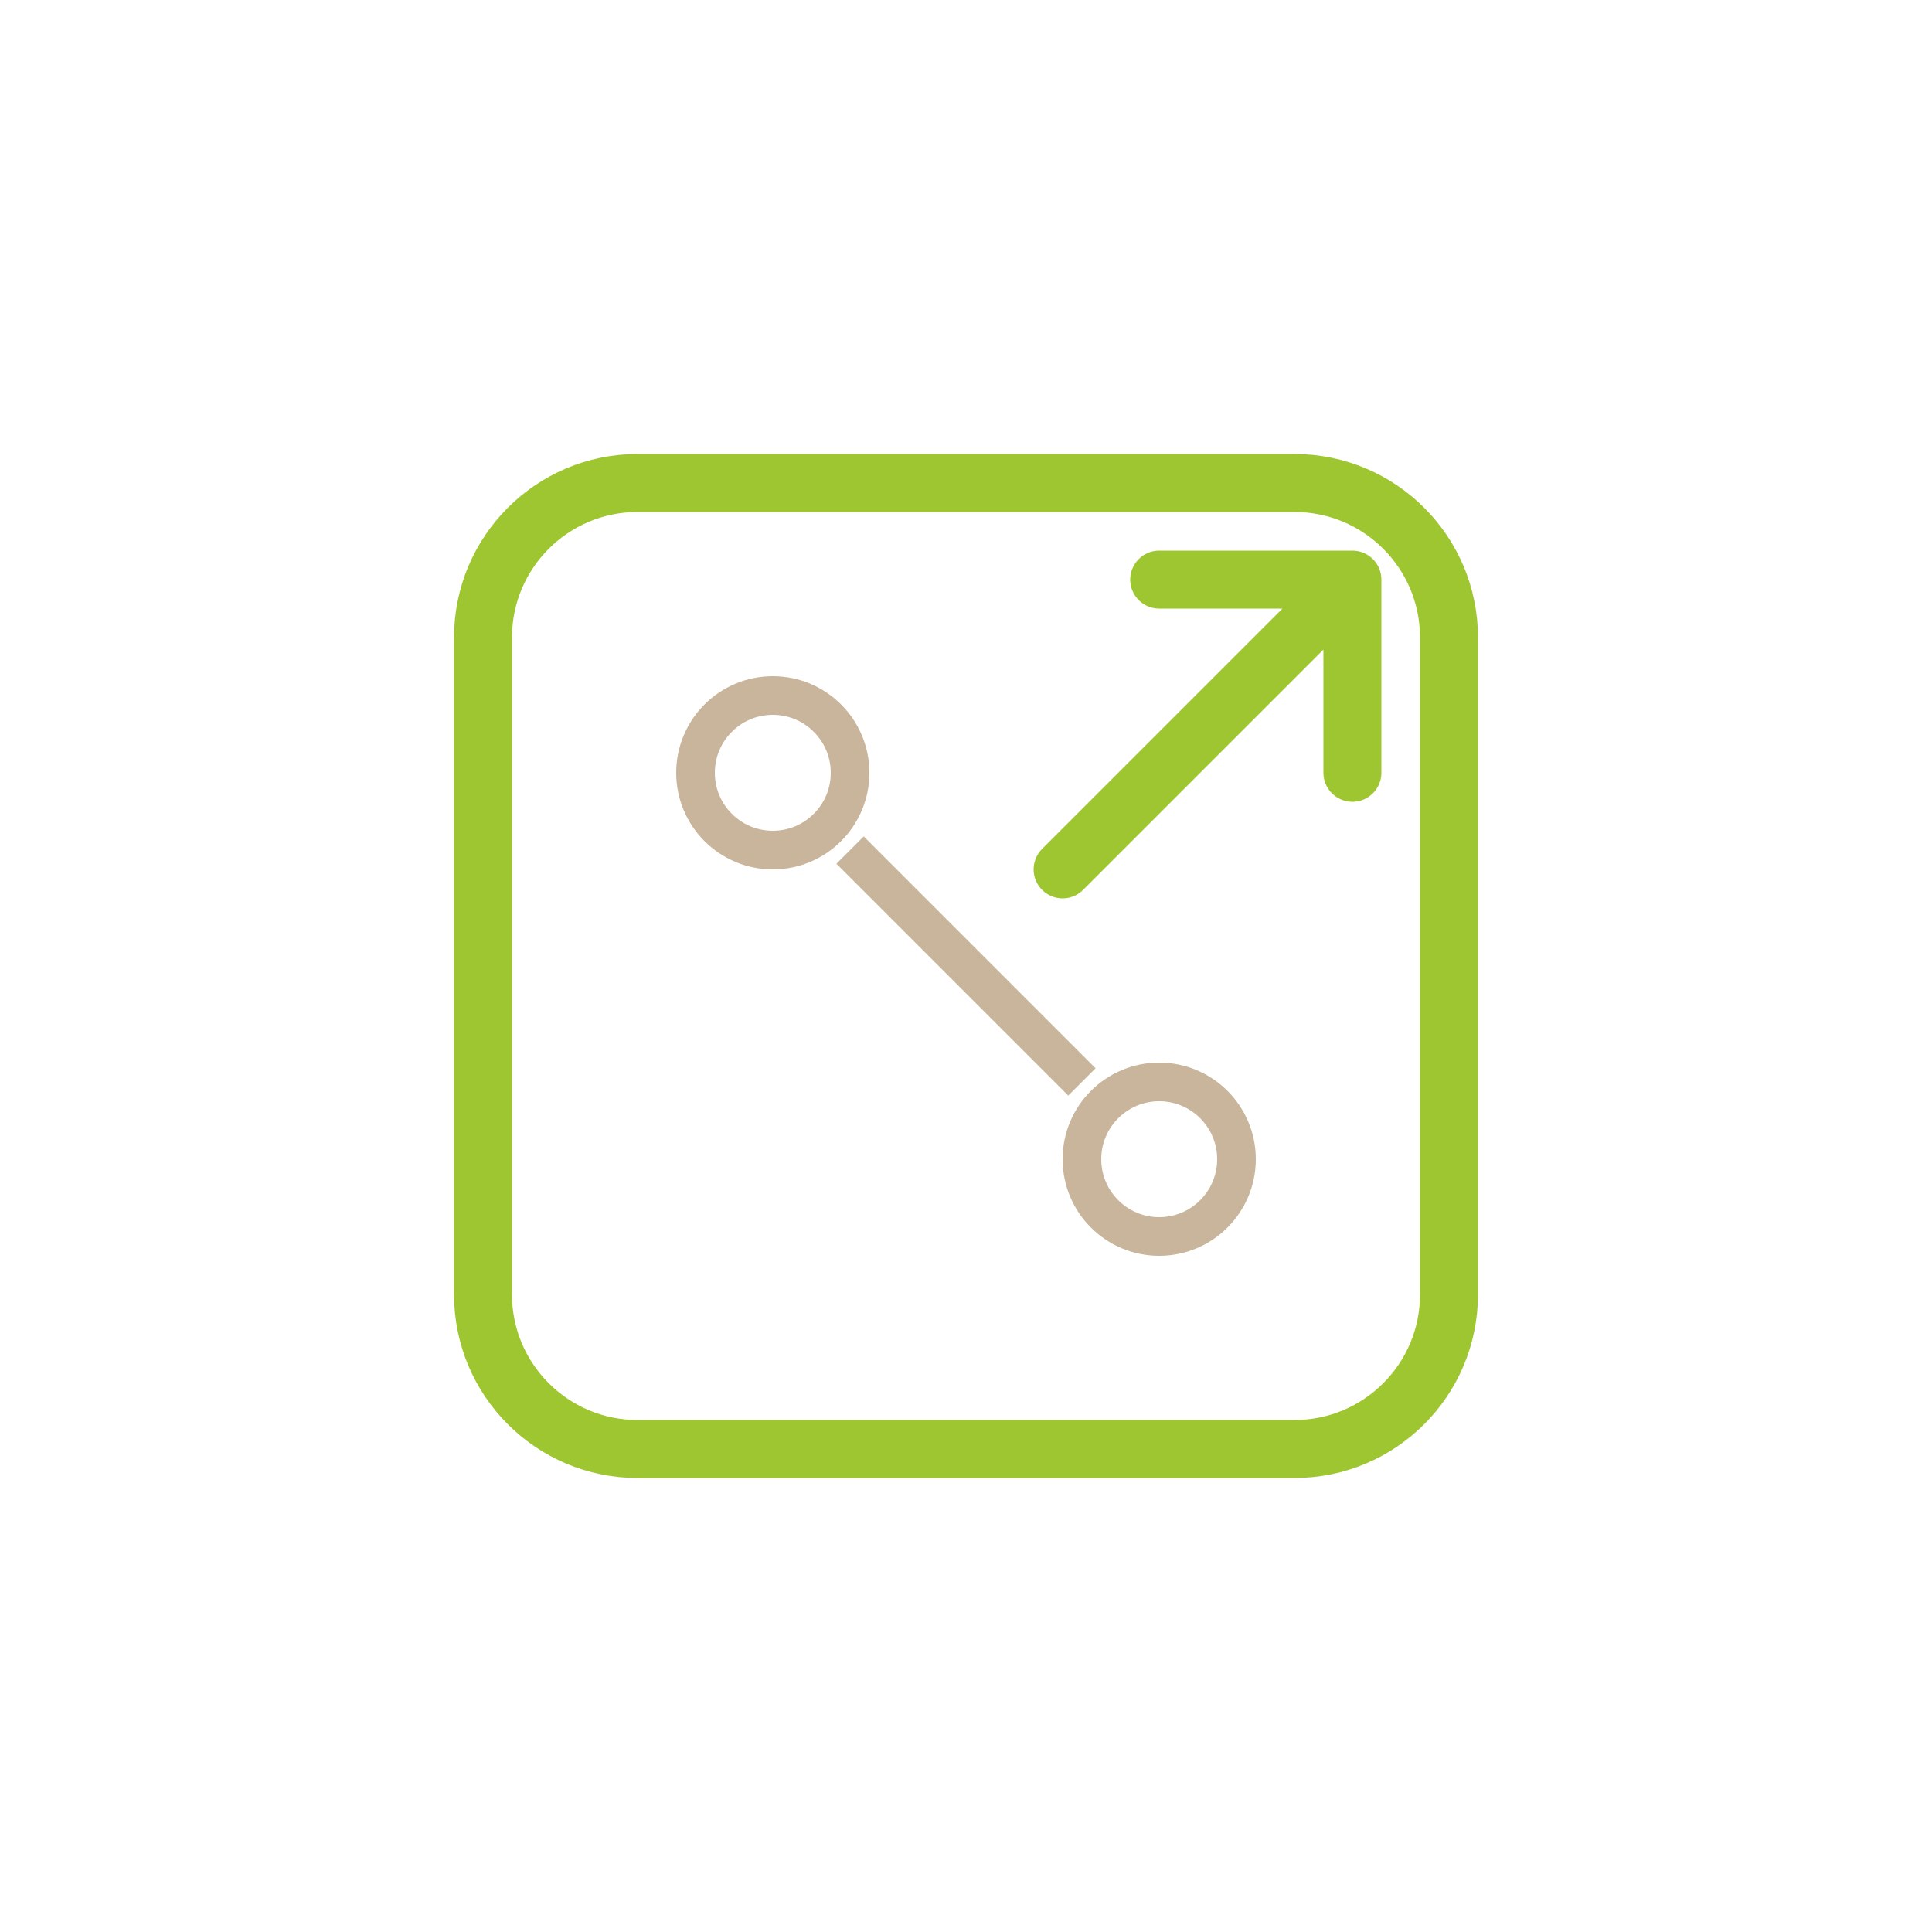
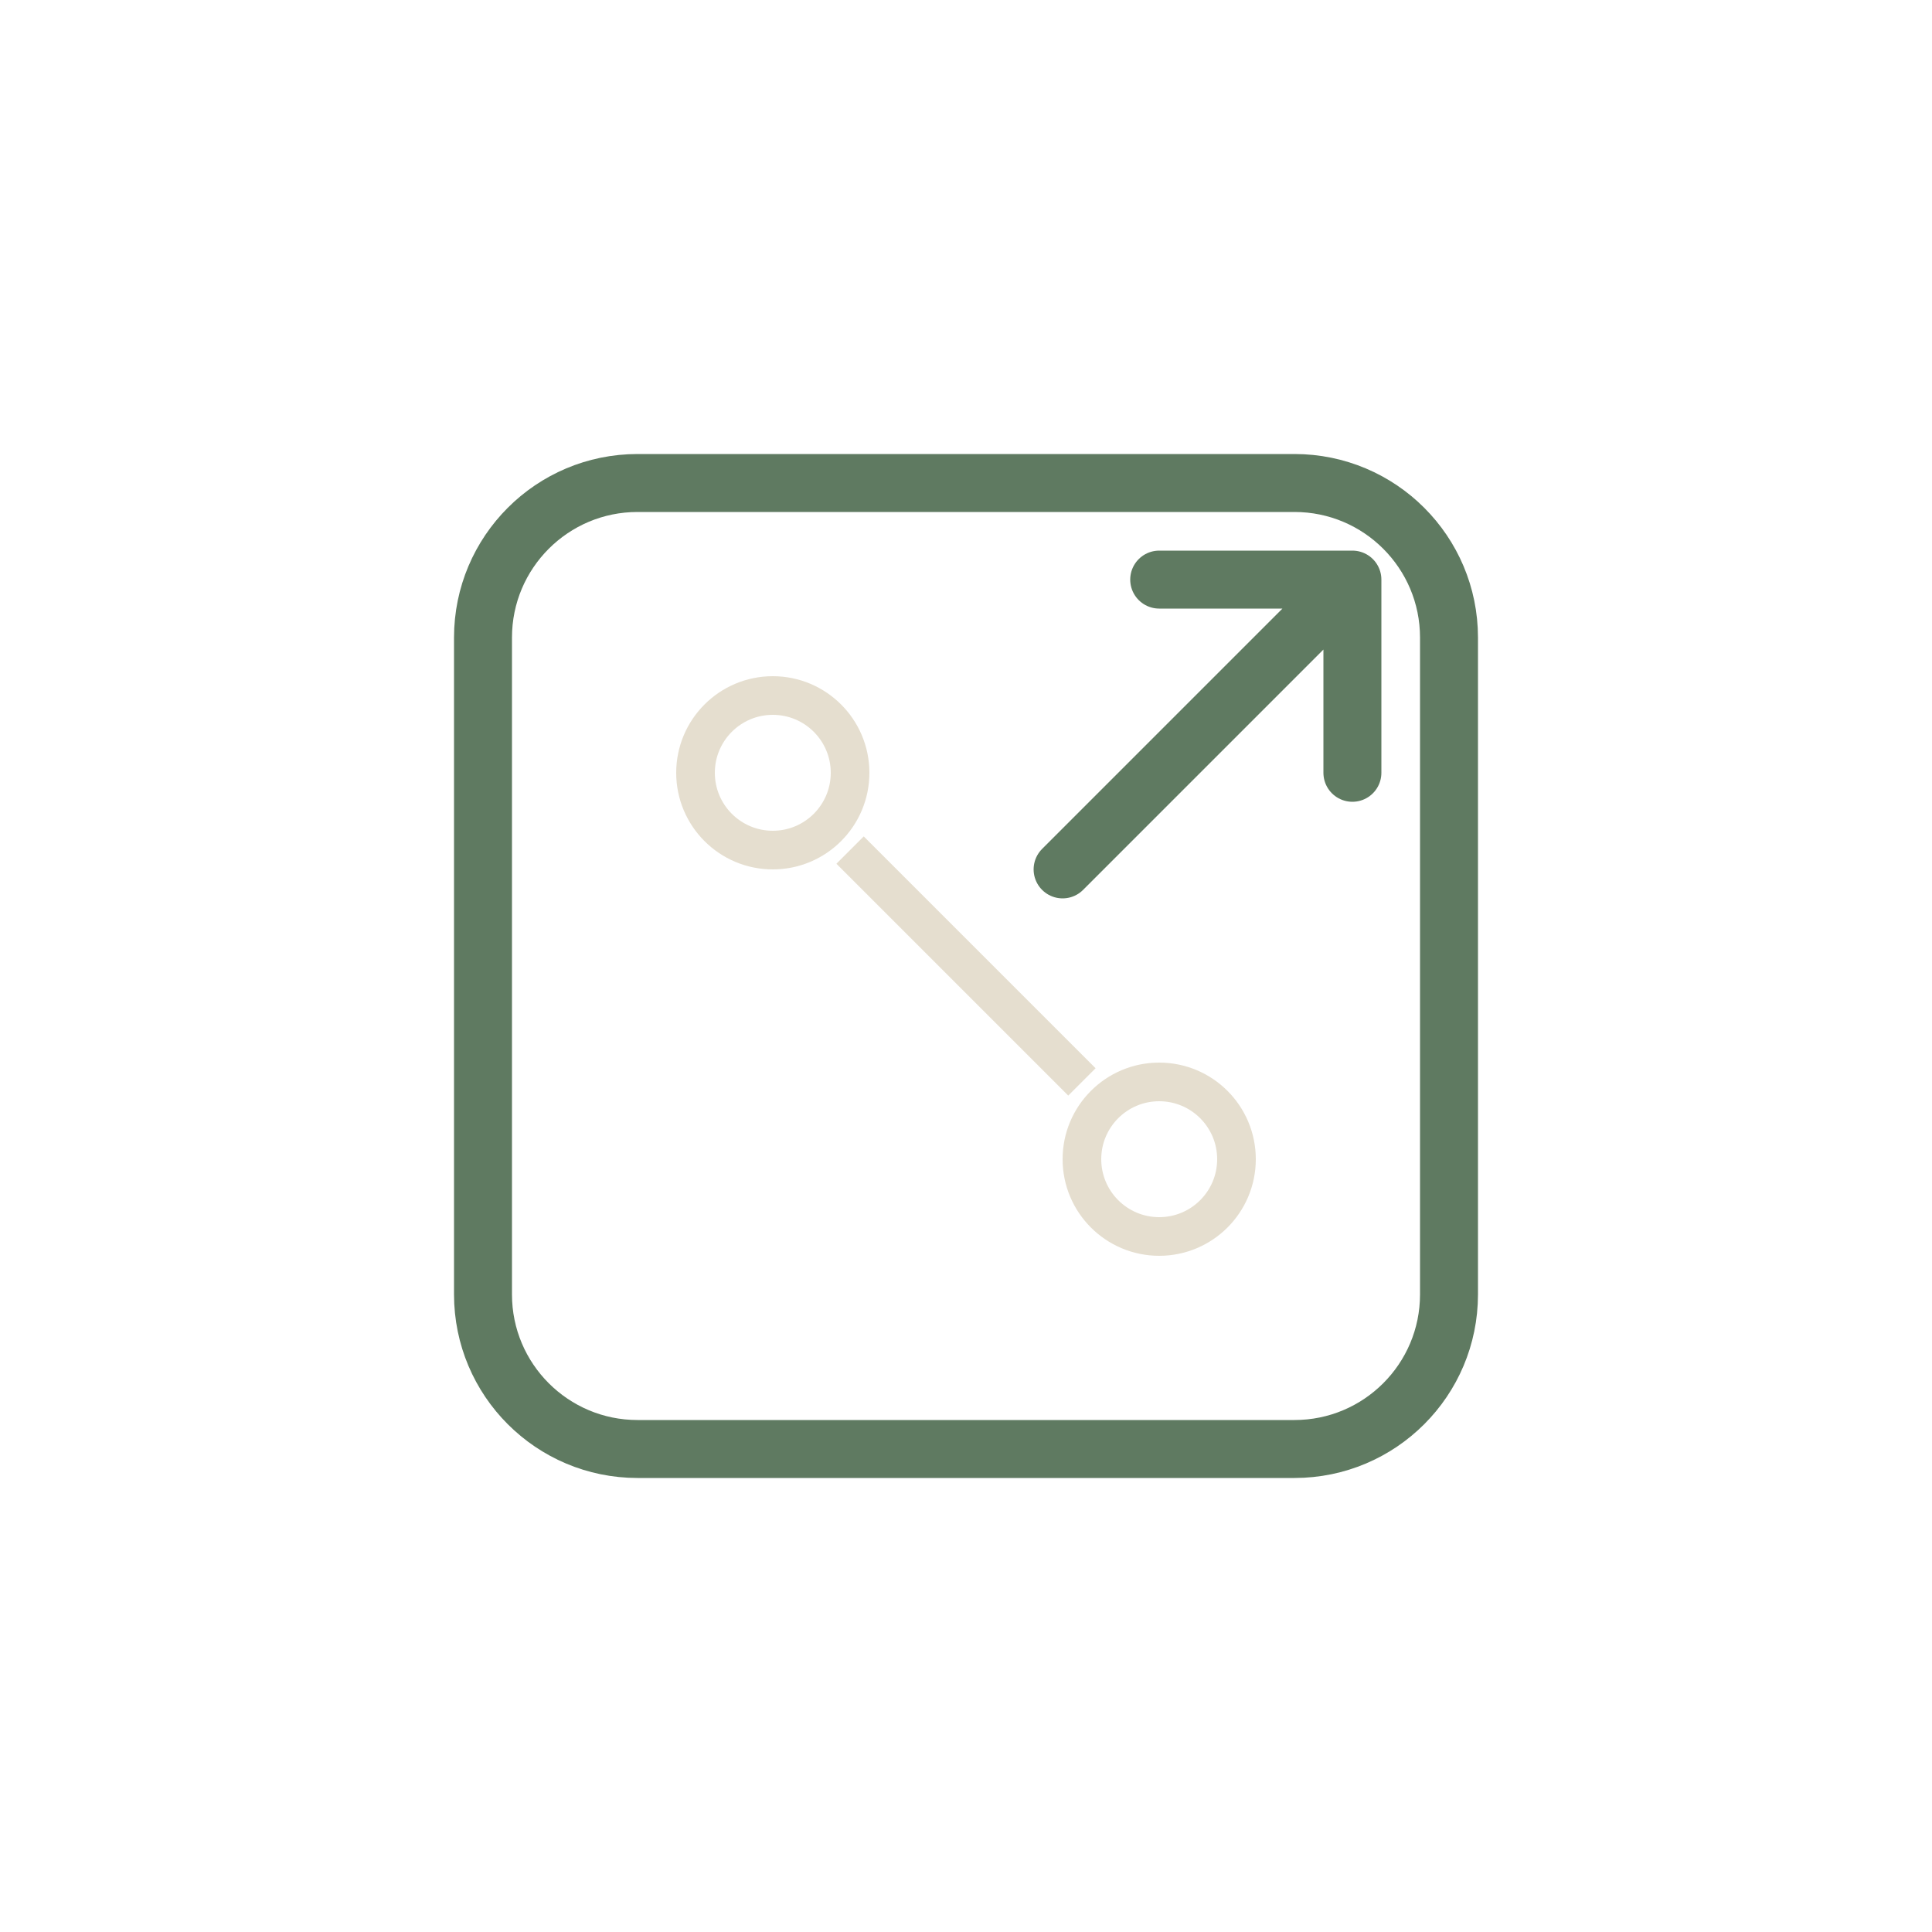
<svg xmlns="http://www.w3.org/2000/svg" viewBox="0 0 100 100">
-   <rect x="25" y="25" width="50" height="50" rx="8" fill="none" stroke="#9EC630" stroke-width="3" />
-   <path d="M60 30 L70 30 L70 40 M70 30 L55 45" stroke="#9EC630" stroke-width="3" stroke-linecap="round" stroke-linejoin="round" fill="none" />
-   <circle cx="40" cy="40" r="4" fill="none" stroke="#C8B59B" stroke-width="2" />
-   <circle cx="60" cy="60" r="4" fill="none" stroke="#C8B59B" stroke-width="2" />
-   <line x1="44" y1="44" x2="56" y2="56" stroke="#C8B59B" stroke-width="2" />
+   <rect x="25" y="25" width="50" height="50" rx="8" fill="none" stroke="#5F7A61" stroke-width="3" />
+   <path d="M60 30 L70 30 L70 40 M70 30 L55 45" stroke="#5F7A61" stroke-width="3" stroke-linecap="round" stroke-linejoin="round" fill="none" />
+   <circle cx="40" cy="40" r="4" fill="none" stroke="#E5DECF" stroke-width="2" />
+   <circle cx="60" cy="60" r="4" fill="none" stroke="#E5DECF" stroke-width="2" />
+   <line x1="44" y1="44" x2="56" y2="56" stroke="#E5DECF" stroke-width="2" />
</svg>
